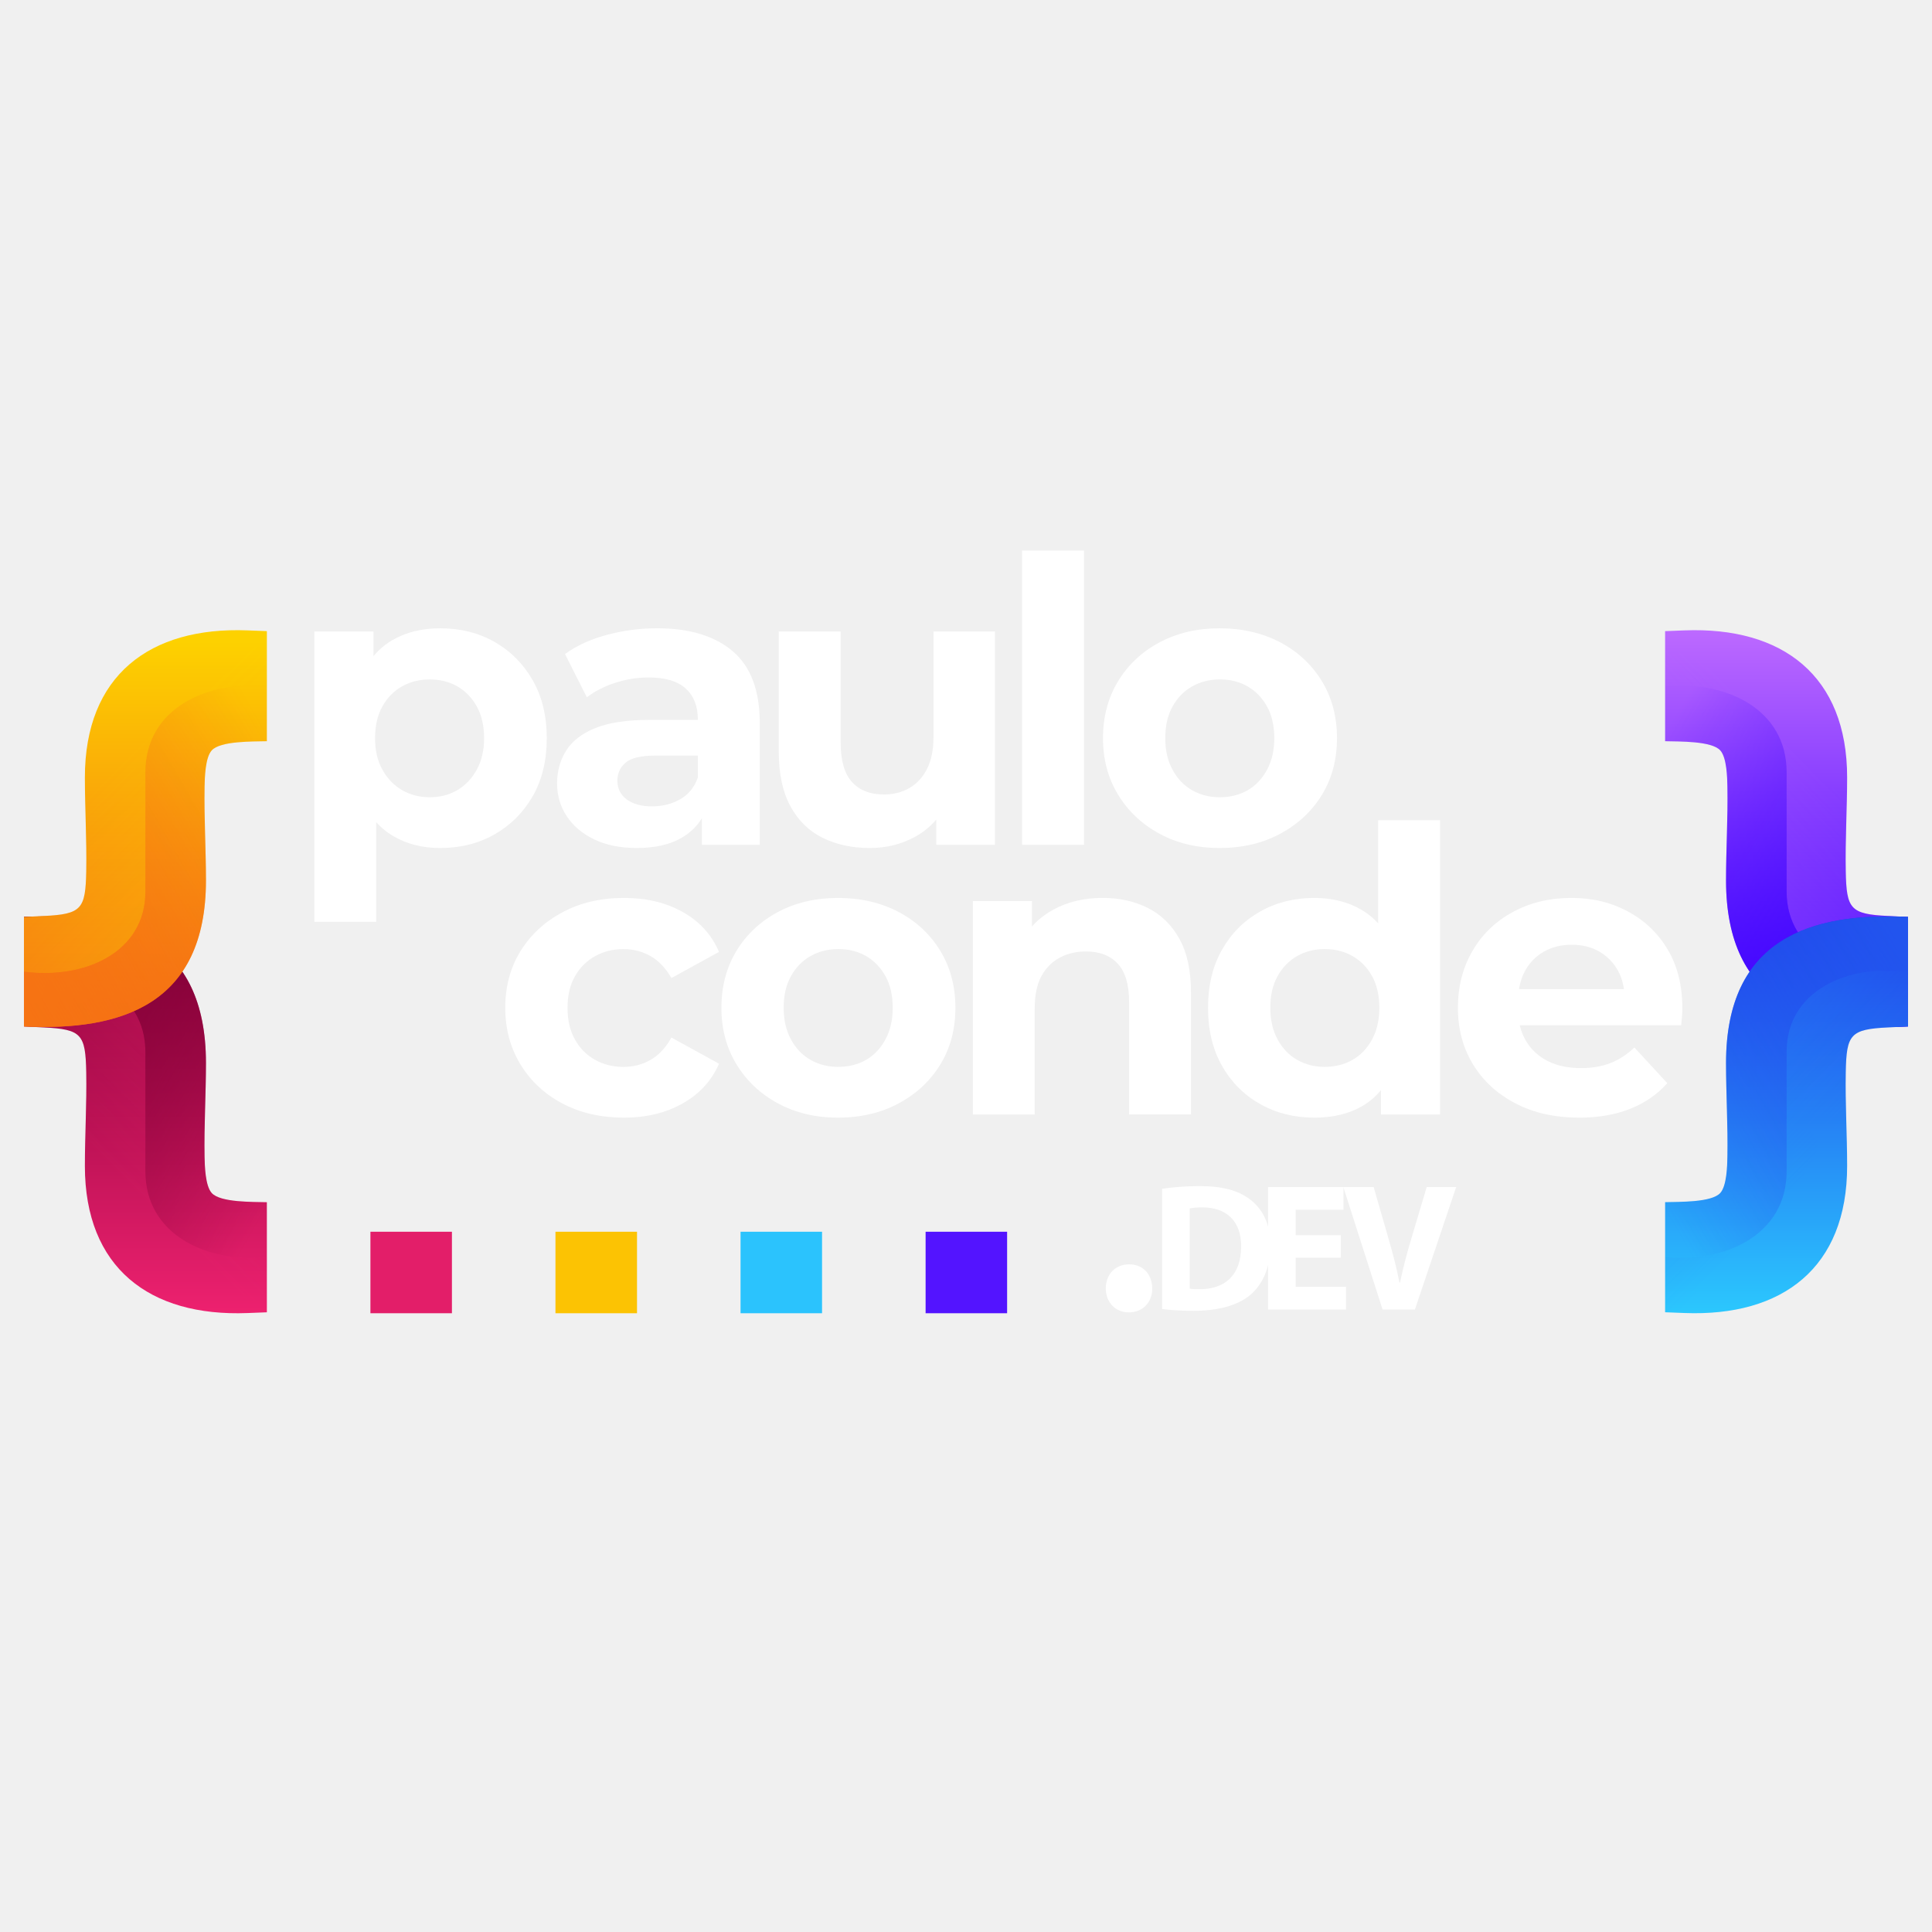
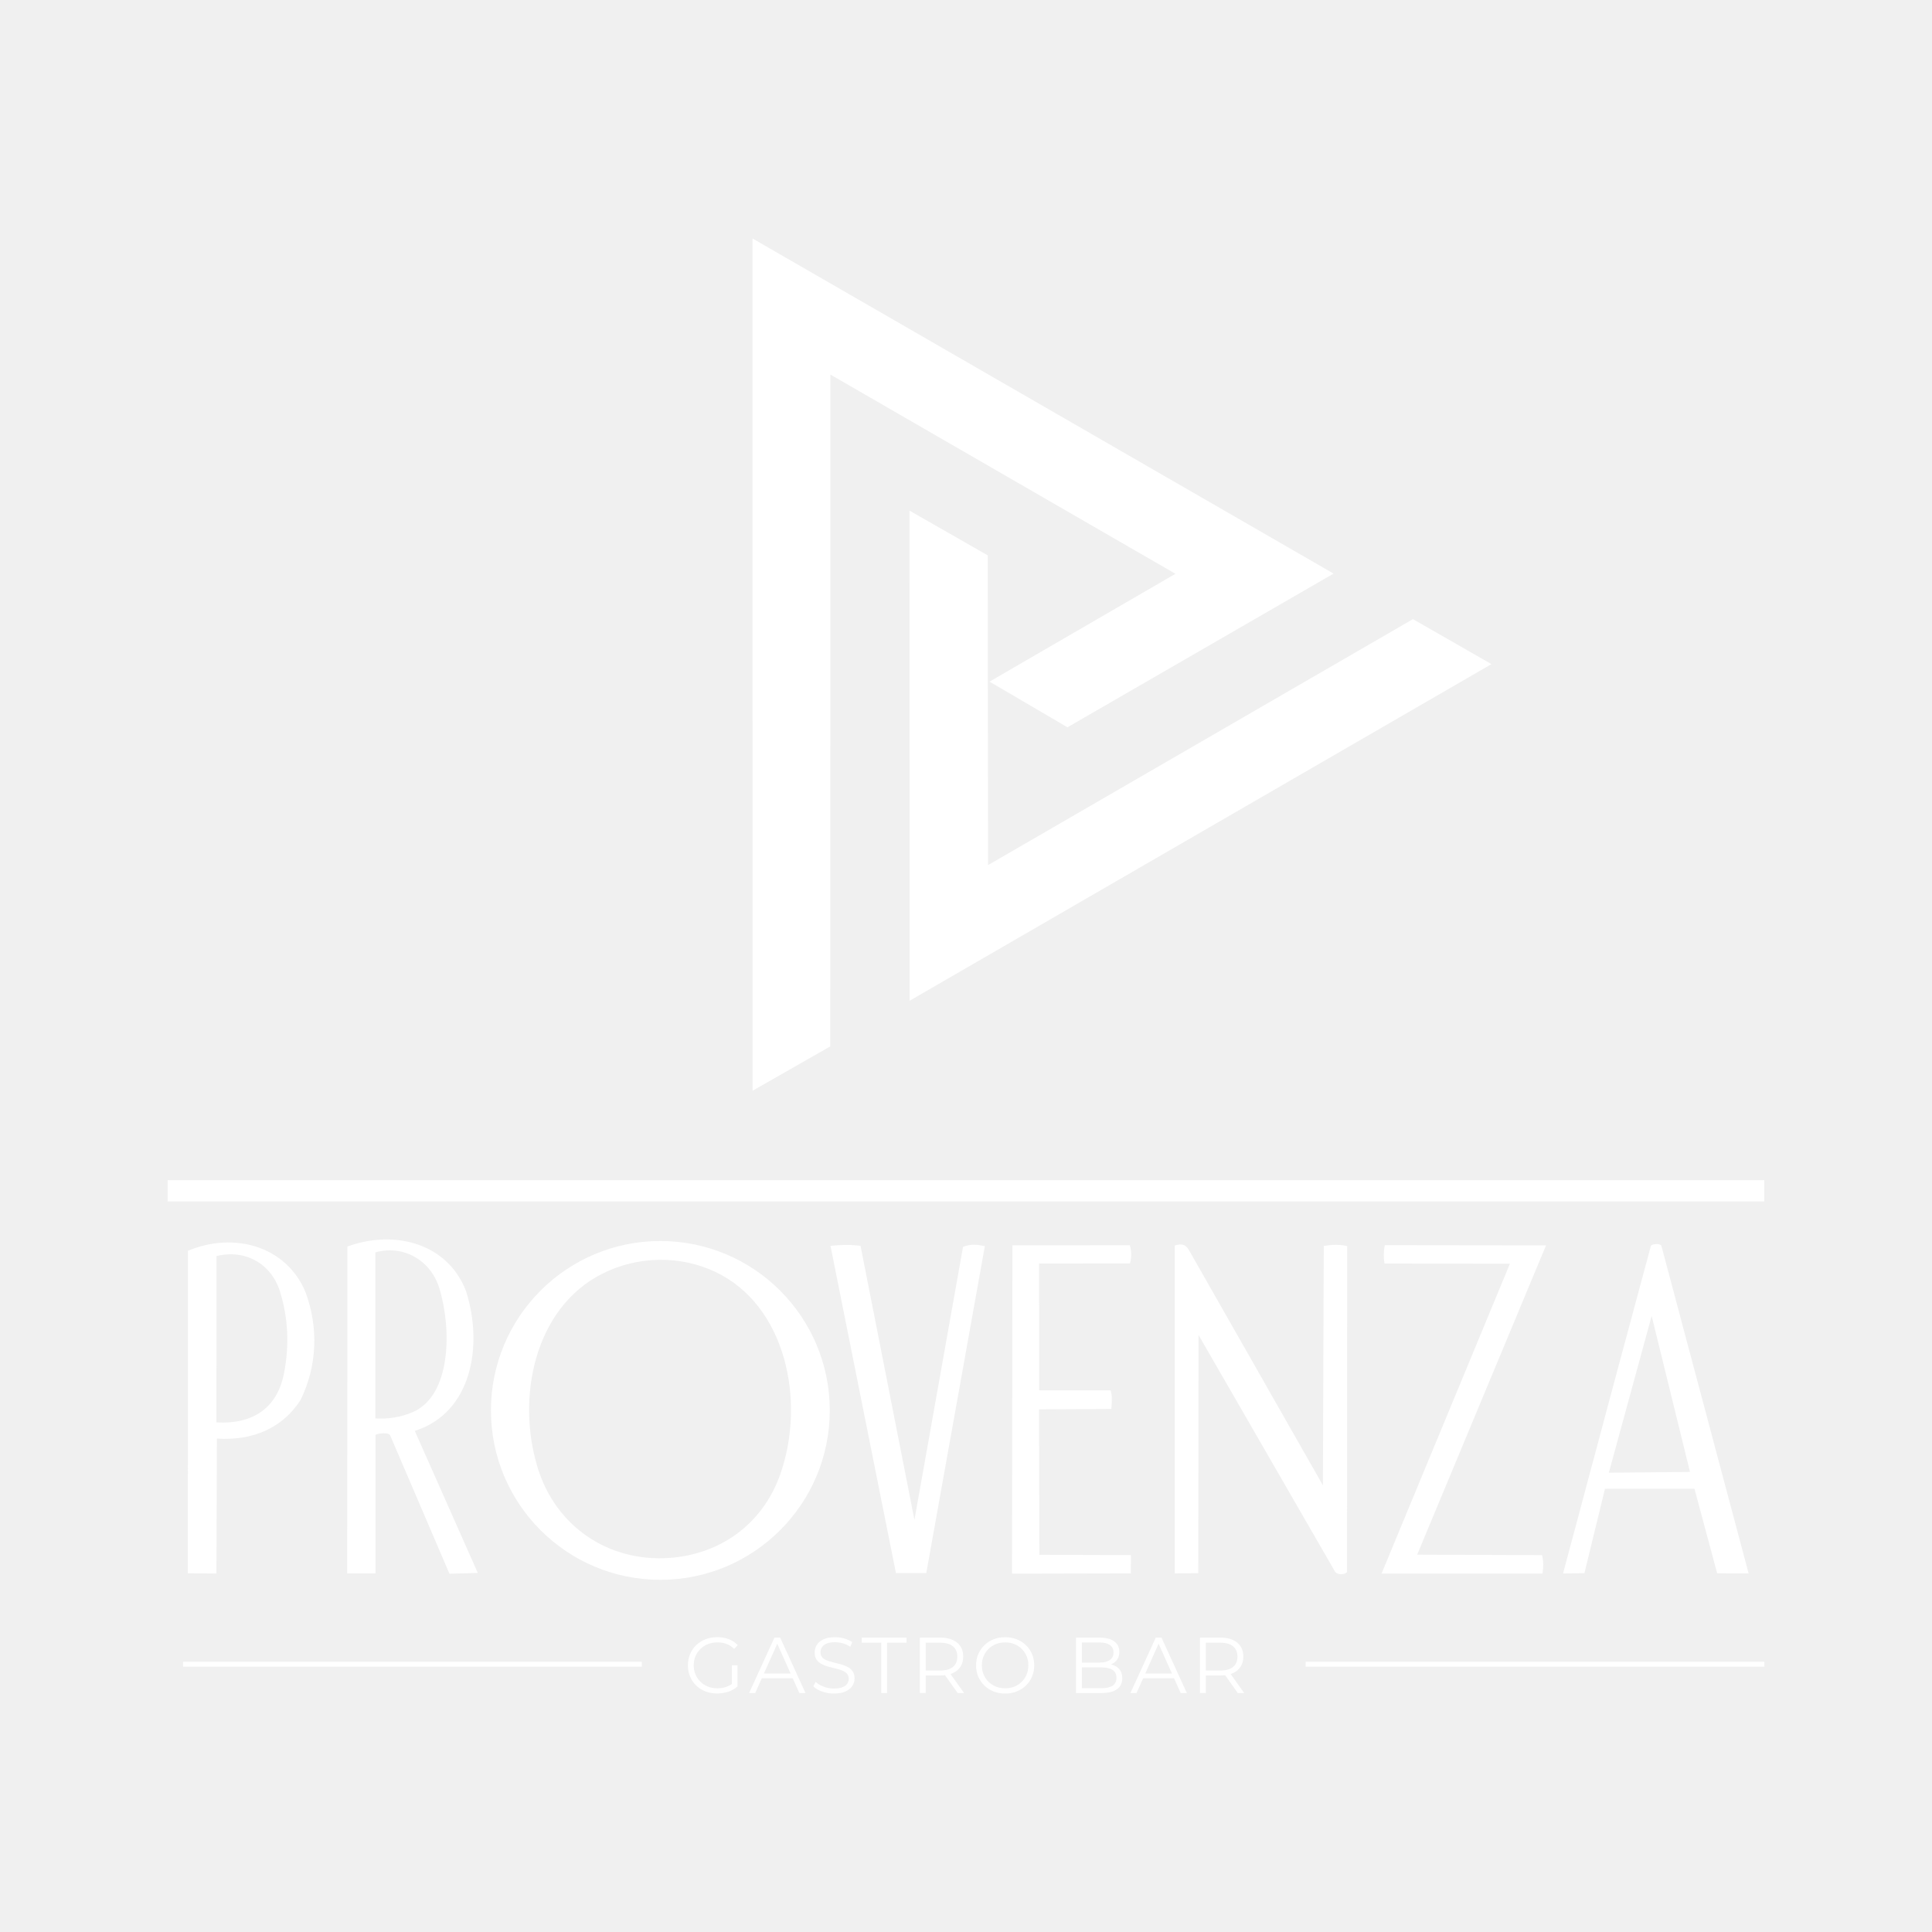
- <svg xmlns="http://www.w3.org/2000/svg" xmlns:xlink="http://www.w3.org/1999/xlink" id="Layer_1" data-name="Layer 1" viewBox="0 0 1080 1080">
+ <svg xmlns="http://www.w3.org/2000/svg" id="Layer_1" data-name="Layer 1" viewBox="0 0 1080 1080">
  <defs>
    <style>
      .cls-1 {
-         mask: url(#mask);
-       }
- 
-       .cls-2 {
-         fill: #f67313;
-       }
- 
-       .cls-2, .cls-3, .cls-4, .cls-5, .cls-6, .cls-7, .cls-8, .cls-9 {
-         fill-rule: evenodd;
-       }
- 
-       .cls-10 {
-         fill: #2bc3fd;
-       }
- 
-       .cls-11 {
-         fill: url(#linear-gradient-8);
-       }
- 
-       .cls-12 {
-         fill: url(#linear-gradient-7);
-       }
- 
-       .cls-13 {
-         fill: url(#linear-gradient-5);
-       }
- 
-       .cls-14 {
-         fill: url(#linear-gradient-6);
-       }
- 
-       .cls-15 {
-         fill: url(#linear-gradient-9);
-       }
- 
-       .cls-16 {
-         fill: url(#linear-gradient-4);
-       }
- 
-       .cls-17 {
-         fill: url(#linear-gradient-3);
-       }
- 
-       .cls-18 {
-         fill: url(#linear-gradient-2);
-       }
- 
-       .cls-19 {
-         fill: url(#linear-gradient);
-       }
- 
-       .cls-20 {
-         mask: url(#mask-2);
-       }
- 
-       .cls-21 {
-         mask: url(#mask-3);
-       }
- 
-       .cls-22 {
-         mask: url(#mask-4);
-       }
- 
-       .cls-23 {
-         mask: url(#mask-5);
-       }
- 
-       .cls-24 {
-         mask: url(#mask-7);
-       }
- 
-       .cls-25 {
-         mask: url(#mask-6);
-       }
- 
-       .cls-26 {
-         mask: url(#mask-1);
-       }
- 
-       .cls-3 {
-         fill: #830037;
-       }
- 
-       .cls-4 {
-         fill: #2684f5;
-       }
- 
-       .cls-27 {
-         clip-path: url(#clippath-1);
-       }
- 
-       .cls-28 {
-         clip-path: url(#clippath-3);
-       }
- 
-       .cls-29 {
-         clip-path: url(#clippath-2);
-       }
- 
-       .cls-30 {
-         fill: #fcc303;
-       }
- 
-       .cls-31 {
        fill: #fff;
      }
- 
-       .cls-32 {
-         clip-rule: evenodd;
-         fill: none;
-       }
- 
-       .cls-33 {
-         fill: url(#linear-gradient-10);
-       }
- 
-       .cls-34 {
-         fill: url(#linear-gradient-11);
-       }
- 
-       .cls-35 {
-         fill: url(#linear-gradient-12);
-       }
- 
-       .cls-5 {
-         fill: #eb206e;
-       }
- 
-       .cls-36 {
-         fill: #e31e69;
-       }
- 
-       .cls-6 {
-         fill: #25e;
-       }
- 
-       .cls-7 {
-         fill: #4004ff;
-       }
- 
-       .cls-8 {
-         fill: #b866ff;
-       }
- 
-       .cls-37 {
-         fill: #5314ff;
-       }
- 
-       .cls-38 {
-         clip-path: url(#clippath);
-       }
- 
-       .cls-9 {
-         fill: #fdd000;
-       }
    </style>
-     <clipPath id="clippath">
-       <path class="cls-32" d="M13.39,512.58v61.22l11.08.54c21.22,1.01,23.33,3.87,23.74,25.06.31,17.34-.76,34.99-.76,52.42,0,56.82,36.12,84.32,90.96,82.18l10.77-.42v-61.54c-7.82-.23-26.04.25-30.86-5.17-3.61-4.06-3.85-15.16-3.97-20.22-.31-17.33.78-34.99.78-52.42,0-69.46-47.42-84.28-101.74-81.65" />
-     </clipPath>
-     <linearGradient id="linear-gradient" x1="-1259.2" y1="586.36" x2="-1259.2" y2="366.56" gradientTransform="translate(-1177.91 1100.66) rotate(-180)" gradientUnits="userSpaceOnUse">
-       <stop offset="0" stop-color="#820036" />
-       <stop offset="1" stop-color="#ed216f" />
-     </linearGradient>
-     <linearGradient id="linear-gradient-2" x1="-1517.02" y1="1001.93" x2="-1337.27" y2="822.18" gradientTransform="translate(-1273.92 1478.39) rotate(-180)" gradientUnits="userSpaceOnUse">
-       <stop offset="0" stop-color="#fff" />
-       <stop offset="1" stop-color="#000" />
-     </linearGradient>
-     <mask id="mask" x="13.39" y="542.42" width="135.79" height="191.69" maskUnits="userSpaceOnUse">
-       <rect class="cls-18" x="13.39" y="542.42" width="135.79" height="191.69" />
-     </mask>
-     <linearGradient id="linear-gradient-3" x1="-1264.51" y1="920.9" x2="-1435.99" y2="821.96" gradientTransform="translate(-1273.92 1476.31) rotate(-180)" xlink:href="#linear-gradient-2" />
-     <mask id="mask-1" x="13.39" y="512.29" width="135.79" height="190.9" maskUnits="userSpaceOnUse">
-       <rect class="cls-17" x="13.39" y="512.29" width="135.79" height="190.9" />
-     </mask>
-     <clipPath id="clippath-1">
-       <path class="cls-32" d="M13.39,573.8v-61.22l11.08-.54c21.22-1.01,23.33-3.88,23.74-25.05.31-17.34-.76-35-.76-52.42,0-56.83,36.12-84.33,90.96-82.18l10.77.42v61.53c-7.82.23-26.04-.25-30.86,5.17-3.61,4.05-3.85,15.16-3.97,20.2-.31,17.34.78,35,.78,52.42,0,69.47-47.42,84.29-101.74,81.65" />
-     </clipPath>
-     <linearGradient id="linear-gradient-4" x1="-1259.2" y1="526.59" x2="-1259.2" y2="742.19" gradientTransform="translate(-1177.91 1100.66) rotate(-180)" gradientUnits="userSpaceOnUse">
-       <stop offset="0" stop-color="#f56b15" />
-       <stop offset="1" stop-color="#fdd100" />
-     </linearGradient>
-     <linearGradient id="linear-gradient-5" x1="-1517.05" y1="855.46" x2="-1337.3" y2="1035.06" gradientTransform="translate(-1273.92 1465.28) rotate(-180)" xlink:href="#linear-gradient-2" />
-     <mask id="mask-2" x="13.39" y="352.27" width="135.79" height="191.68" maskUnits="userSpaceOnUse">
-       <rect class="cls-13" x="13.39" y="352.27" width="135.79" height="191.68" />
-     </mask>
-     <linearGradient id="linear-gradient-6" x1="-1264.5" y1="936.44" x2="-1435.99" y2="1035.39" gradientTransform="translate(-1273.92 1467.41) rotate(-180)" xlink:href="#linear-gradient-2" />
-     <mask id="mask-3" x="13.39" y="383.18" width="135.79" height="190.91" maskUnits="userSpaceOnUse">
-       <rect class="cls-14" x="13.39" y="383.18" width="135.79" height="190.91" />
-     </mask>
-     <clipPath id="clippath-2">
-       <path class="cls-32" d="M1066.61,573.8v-61.22l-11.09-.54c-21.23-1.02-23.34-3.88-23.73-25.06-.33-17.34.77-35,.77-52.41,0-56.83-36.12-84.33-90.97-82.18l-10.78.42v61.53c7.81.23,26.05-.25,30.87,5.17,3.61,4.05,3.86,15.16,3.95,20.2.33,17.34-.77,35-.77,52.42,0,69.47,47.43,84.29,101.74,81.65" />
-     </clipPath>
-     <linearGradient id="linear-gradient-7" x1="-2176.62" y1="526.45" x2="-2176.62" y2="747.71" gradientTransform="translate(-1177.91 1100.66) rotate(-180)" gradientUnits="userSpaceOnUse">
-       <stop offset="0" stop-color="#3a00ff" />
-       <stop offset="1" stop-color="#bc69ff" />
-     </linearGradient>
-     <linearGradient id="linear-gradient-8" x1="-2038.68" y1="855.45" x2="-2218.44" y2="1035.07" gradientTransform="translate(-1201.82 1465.28) rotate(-180)" xlink:href="#linear-gradient-2" />
-     <mask id="mask-4" x="930.81" y="352.26" width="135.79" height="191.69" maskUnits="userSpaceOnUse">
-       <rect class="cls-11" x="930.81" y="352.26" width="135.79" height="191.68" />
-     </mask>
-     <linearGradient id="linear-gradient-9" x1="-2291.23" y1="936.45" x2="-2119.74" y2="1035.4" gradientTransform="translate(-1201.82 1467.41) rotate(-180)" xlink:href="#linear-gradient-2" />
-     <mask id="mask-5" x="930.81" y="383.17" width="135.79" height="190.91" maskUnits="userSpaceOnUse">
-       <rect class="cls-15" x="930.81" y="383.18" width="135.79" height="190.91" />
-     </mask>
-     <clipPath id="clippath-3">
-       <path class="cls-32" d="M1066.61,512.58v61.22l-11.09.53c-21.23,1.01-23.34,3.88-23.73,25.06-.33,17.34.77,35,.77,52.42,0,56.82-36.12,84.32-90.97,82.17l-10.78-.42v-61.55c7.81-.23,26.05.26,30.87-5.16,3.61-4.06,3.86-15.17,3.95-20.22.33-17.34-.77-34.99-.77-52.42,0-69.46,47.43-84.3,101.74-81.65" />
-     </clipPath>
-     <linearGradient id="linear-gradient-10" x1="-2176.62" y1="613.64" x2="-2176.62" y2="350.17" gradientTransform="translate(-1177.91 1100.66) rotate(-180)" gradientUnits="userSpaceOnUse">
-       <stop offset="0" stop-color="#1e27e8" />
-       <stop offset="1" stop-color="#2cd2ff" />
-     </linearGradient>
-     <linearGradient id="linear-gradient-11" x1="-2291.23" y1="920.91" x2="-2119.74" y2="821.96" gradientTransform="translate(-1201.82 1476.31) rotate(-180)" xlink:href="#linear-gradient-2" />
-     <mask id="mask-6" x="930.81" y="512.28" width="135.79" height="190.91" maskUnits="userSpaceOnUse">
-       <rect class="cls-34" x="930.81" y="512.28" width="135.79" height="190.91" />
-     </mask>
-     <linearGradient id="linear-gradient-12" x1="-2038.73" y1="1001.93" x2="-2218.48" y2="822.18" gradientTransform="translate(-1201.82 1478.39) rotate(-180)" xlink:href="#linear-gradient-2" />
-     <mask id="mask-7" x="930.81" y="542.42" width="135.79" height="191.69" maskUnits="userSpaceOnUse">
-       <rect class="cls-35" x="930.81" y="542.42" width="135.79" height="191.69" />
-     </mask>
  </defs>
-   <g>
-     <path class="cls-31" d="M175.73,515.28v-162.29h33.03v24.39l-.67,35.47,2.22,35.25v67.18h-34.59ZM246.01,474.04c-9.9,0-18.62-2.22-26.16-6.65-7.54-4.43-13.41-11.2-17.62-20.29s-6.32-20.58-6.32-34.47,2-25.57,5.99-34.59c3.99-9.01,9.79-15.74,17.4-20.17,7.61-4.43,16.52-6.65,26.72-6.65,11.38,0,21.54,2.55,30.48,7.65,8.94,5.1,16.04,12.23,21.28,21.39,5.24,9.17,7.87,19.95,7.87,32.37s-2.63,23.39-7.87,32.48c-5.25,9.09-12.34,16.18-21.28,21.28-8.94,5.1-19.1,7.65-30.48,7.65ZM240.25,445.66c5.76,0,10.9-1.33,15.41-3.99,4.51-2.66,8.13-6.46,10.86-11.42,2.73-4.95,4.1-10.83,4.1-17.62s-1.37-12.86-4.1-17.74c-2.74-4.88-6.36-8.61-10.86-11.2-4.51-2.58-9.64-3.88-15.41-3.88s-10.94,1.3-15.52,3.88c-4.58,2.59-8.24,6.32-10.97,11.2-2.74,4.88-4.1,10.79-4.1,17.74s1.36,12.67,4.1,17.62c2.73,4.95,6.39,8.76,10.97,11.42,4.58,2.66,9.75,3.99,15.52,3.99Z" />
-     <path class="cls-31" d="M355.97,474.04c-9.17,0-17.07-1.59-23.72-4.77-6.65-3.18-11.79-7.5-15.41-12.97-3.62-5.47-5.43-11.6-5.43-18.4s1.74-13.12,5.21-18.51c3.47-5.39,8.98-9.57,16.52-12.53,7.54-2.96,17.44-4.43,29.71-4.43h31.48v19.95h-27.93c-8.13,0-13.71,1.33-16.74,3.99-3.03,2.66-4.54,5.99-4.54,9.98,0,4.43,1.74,7.95,5.21,10.53,3.47,2.59,8.16,3.88,14.08,3.88s11.2-1.33,15.85-3.99c4.66-2.66,7.94-6.72,9.87-12.19l5.32,16.18c-2.52,7.39-7.09,13.12-13.75,17.18-6.65,4.07-15.22,6.1-25.72,6.1ZM392.33,472.27v-23.28l-2.22-5.1v-41.68c0-7.39-2.26-13.15-6.76-17.29-4.51-4.14-11.42-6.21-20.73-6.21-6.36,0-12.6,1-18.73,2.99-6.13,2-11.42,4.69-15.85,8.09l-12.19-24.17c6.5-4.73,14.33-8.31,23.5-10.75,9.16-2.44,18.47-3.66,27.93-3.66,18.18,0,32.29,4.29,42.35,12.86,10.05,8.57,15.08,21.95,15.08,40.13v68.06h-32.37Z" />
-     <path class="cls-31" d="M486.33,474.04c-10.05,0-18.92-1.92-26.6-5.76-7.69-3.84-13.67-9.75-17.96-17.74-4.29-7.98-6.43-18.03-6.43-30.15v-67.4h34.59v62.08c0,10.05,2.11,17.4,6.32,22.06,4.21,4.66,10.16,6.98,17.85,6.98,5.32,0,10.05-1.18,14.19-3.55,4.14-2.36,7.43-5.91,9.87-10.64,2.44-4.73,3.66-10.64,3.66-17.74v-59.19h34.36v119.28h-32.81v-33.03l5.99,9.75c-4.14,8.28-10.05,14.52-17.74,18.73-7.69,4.21-16.11,6.32-25.27,6.32Z" />
-     <path class="cls-31" d="M571.35,472.27v-164.5h34.59v164.5h-34.59Z" />
-     <path class="cls-31" d="M681.76,474.04c-12.56,0-23.76-2.66-33.59-7.98-9.83-5.32-17.55-12.6-23.17-21.84-5.62-9.24-8.42-19.77-8.42-31.59s2.81-22.58,8.42-31.81c5.62-9.23,13.34-16.48,23.17-21.73,9.83-5.24,21.02-7.87,33.59-7.87s24.02,2.63,33.92,7.87c9.9,5.25,17.66,12.49,23.28,21.73,5.62,9.24,8.42,19.84,8.42,31.81s-2.81,22.54-8.42,31.7c-5.62,9.17-13.38,16.41-23.28,21.73-9.9,5.32-21.21,7.98-33.92,7.98ZM681.76,445.66c5.91,0,11.12-1.29,15.63-3.88,4.51-2.58,8.13-6.39,10.86-11.42,2.73-5.02,4.1-10.94,4.1-17.74s-1.37-12.86-4.1-17.74c-2.74-4.88-6.36-8.61-10.86-11.2-4.51-2.58-9.64-3.88-15.41-3.88s-10.94,1.3-15.52,3.88c-4.58,2.59-8.24,6.32-10.97,11.2-2.74,4.88-4.1,10.79-4.1,17.74s1.36,12.71,4.1,17.74c2.73,5.03,6.39,8.83,10.97,11.42,4.58,2.59,9.68,3.88,15.3,3.88Z" />
-   </g>
-   <g>
-     <path class="cls-31" d="M348.73,624.77c-12.86,0-24.28-2.62-34.25-7.87-9.98-5.24-17.81-12.53-23.5-21.84-5.69-9.31-8.54-19.88-8.54-31.7s2.84-22.54,8.54-31.7c5.69-9.16,13.52-16.41,23.5-21.73s21.39-7.98,34.25-7.98,23.54,2.63,32.92,7.87c9.38,5.25,16.15,12.68,20.29,22.28l-26.6,14.63c-3.25-5.62-7.17-9.72-11.75-12.3-4.58-2.58-9.61-3.88-15.08-3.88-5.76,0-11.01,1.3-15.74,3.88-4.73,2.59-8.5,6.32-11.31,11.2-2.81,4.88-4.21,10.79-4.21,17.74s1.4,12.9,4.21,17.85c2.81,4.95,6.58,8.72,11.31,11.31,4.73,2.59,9.98,3.88,15.74,3.88,5.47,0,10.49-1.29,15.08-3.88,4.58-2.58,8.5-6.76,11.75-12.53l26.6,14.63c-4.14,9.46-10.9,16.85-20.29,22.17-9.39,5.32-20.36,7.98-32.92,7.98Z" />
-     <path class="cls-31" d="M468.45,624.77c-12.56,0-23.76-2.66-33.59-7.98-9.83-5.32-17.55-12.6-23.17-21.84-5.62-9.24-8.42-19.77-8.42-31.59s2.81-22.58,8.42-31.81c5.62-9.23,13.34-16.48,23.17-21.73,9.83-5.24,21.02-7.87,33.59-7.87s24.02,2.63,33.92,7.87c9.9,5.25,17.66,12.49,23.28,21.73,5.62,9.24,8.42,19.84,8.42,31.81s-2.81,22.54-8.42,31.7c-5.62,9.17-13.38,16.41-23.28,21.73-9.9,5.32-21.21,7.98-33.92,7.98ZM468.45,596.39c5.91,0,11.12-1.29,15.63-3.88,4.51-2.58,8.13-6.39,10.86-11.42,2.73-5.02,4.1-10.94,4.1-17.74s-1.37-12.86-4.1-17.74c-2.74-4.88-6.36-8.61-10.86-11.2-4.51-2.58-9.64-3.88-15.41-3.88s-10.94,1.3-15.52,3.88c-4.58,2.59-8.24,6.32-10.97,11.2-2.74,4.88-4.1,10.79-4.1,17.74s1.36,12.71,4.1,17.74c2.73,5.03,6.39,8.83,10.97,11.42,4.58,2.59,9.68,3.88,15.3,3.88Z" />
-     <path class="cls-31" d="M543.83,623v-119.28h33.03v33.03l-6.21-9.98c4.29-7.98,10.42-14.11,18.4-18.4,7.98-4.29,17.07-6.43,27.27-6.43,9.46,0,17.92,1.88,25.38,5.65,7.46,3.77,13.34,9.53,17.63,17.29,4.29,7.76,6.43,17.7,6.43,29.82v68.28h-34.59v-62.96c0-9.61-2.11-16.7-6.32-21.28-4.21-4.58-10.16-6.87-17.85-6.87-5.47,0-10.39,1.19-14.74,3.55-4.36,2.37-7.76,5.84-10.2,10.42-2.44,4.58-3.66,10.64-3.66,18.18v58.97h-34.59Z" />
-     <path class="cls-31" d="M734.71,624.77c-11.23,0-21.36-2.55-30.37-7.65-9.02-5.1-16.11-12.23-21.28-21.39-5.18-9.16-7.76-19.95-7.76-32.37s2.58-23.2,7.76-32.37c5.17-9.16,12.27-16.29,21.28-21.39,9.01-5.1,19.14-7.65,30.37-7.65,10.05,0,18.84,2.22,26.38,6.65,7.54,4.43,13.38,11.16,17.51,20.17,4.14,9.02,6.21,20.55,6.21,34.59s-2,25.42-5.99,34.59c-3.99,9.17-9.72,15.93-17.18,20.29-7.46,4.36-16.44,6.54-26.94,6.54ZM740.48,596.39c5.76,0,10.94-1.29,15.52-3.88,4.58-2.58,8.24-6.39,10.97-11.42,2.73-5.02,4.1-10.94,4.1-17.74s-1.37-12.86-4.1-17.74c-2.74-4.88-6.39-8.61-10.97-11.2-4.58-2.58-9.75-3.88-15.52-3.88s-10.72,1.3-15.3,3.88c-4.58,2.59-8.24,6.32-10.97,11.2-2.74,4.88-4.1,10.79-4.1,17.74s1.36,12.71,4.1,17.74c2.73,5.03,6.39,8.83,10.97,11.42,4.58,2.59,9.68,3.88,15.3,3.88ZM771.96,623v-24.39l.67-35.47-2.22-35.25v-69.39h34.59v164.5h-33.03Z" />
-     <path class="cls-31" d="M882.81,624.77c-13.6,0-25.5-2.66-35.69-7.98s-18.11-12.6-23.72-21.84c-5.62-9.24-8.42-19.77-8.42-31.59s2.7-22.39,8.09-31.7c5.39-9.31,12.93-16.59,22.61-21.84,9.68-5.24,20.58-7.87,32.7-7.87s22.21,2.52,31.59,7.54c9.38,5.03,16.81,12.12,22.28,21.28,5.47,9.17,8.2,20.17,8.2,33.03,0,1.33-.08,2.85-.22,4.54-.15,1.7-.3,3.29-.44,4.77h-96.88v-20.17h78.7l-13.52,5.99c.15-6.21-1.04-11.6-3.55-16.18-2.52-4.58-5.99-8.17-10.42-10.75-4.43-2.58-9.61-3.88-15.52-3.88s-11.12,1.3-15.63,3.88c-4.51,2.59-8.02,6.21-10.53,10.86-2.51,4.66-3.77,10.16-3.77,16.52v5.32c0,6.65,1.48,12.42,4.43,17.29,2.96,4.88,7.02,8.61,12.19,11.2,5.17,2.59,11.38,3.88,18.62,3.88,6.21,0,11.71-.96,16.52-2.88,4.8-1.92,9.2-4.8,13.19-8.65l18.4,19.95c-5.47,6.21-12.34,10.97-20.62,14.3-8.28,3.33-17.81,4.99-28.6,4.99Z" />
-   </g>
-   <g class="cls-38">
-     <rect class="cls-19" x="13.39" y="509.94" width="135.79" height="226.19" />
-   </g>
-   <g class="cls-1">
-     <path class="cls-5" d="M13.39,543.19c33.49-4.46,67.88,10.51,67.88,44.77v66.73c0,35.56,34.3,51.29,67.91,48.1v30.77l-10.77.42c-54.85,2.15-90.96-25.35-90.96-82.18,0-17.43,1.08-35.07.76-52.42-.41-21.19-2.52-24.05-23.74-25.06l-11.08-.54v-30.61Z" />
-   </g>
-   <g class="cls-26">
-     <path class="cls-3" d="M13.39,512.58v30.61c33.49-4.46,67.88,10.51,67.88,44.77v66.73c0,35.56,34.3,51.29,67.91,48.1v-30.77c-7.82-.23-26.04.25-30.86-5.17-3.61-4.06-3.85-15.16-3.97-20.22-.31-17.33.78-34.99.78-52.42,0-69.46-47.42-84.28-101.74-81.65" />
-   </g>
-   <g class="cls-27">
-     <rect class="cls-16" x="13.39" y="350.23" width="135.79" height="226.2" />
-   </g>
-   <g class="cls-20">
-     <path class="cls-9" d="M13.39,543.18c33.49,4.46,67.88-10.51,67.88-44.77v-66.73c0-35.55,34.3-51.28,67.91-48.09v-30.77l-10.77-.42c-54.85-2.15-90.96,25.35-90.96,82.18,0,17.43,1.08,35.08.76,52.42-.41,21.17-2.52,24.04-23.74,25.05l-11.08.54v30.6Z" />
-   </g>
-   <g class="cls-21">
-     <path class="cls-2" d="M13.39,573.8v-30.62c33.49,4.46,67.88-10.51,67.88-44.77v-66.73c0-35.55,34.3-51.28,67.91-48.09v30.76c-7.82.23-26.04-.25-30.86,5.17-3.61,4.05-3.85,15.16-3.97,20.2-.31,17.34.78,35,.78,52.42,0,69.47-47.42,84.29-101.74,81.65" />
-   </g>
-   <g class="cls-29">
-     <rect class="cls-12" x="930.81" y="350.23" width="135.79" height="226.2" />
-   </g>
-   <g class="cls-22">
-     <path class="cls-8" d="M1066.61,543.18c-33.49,4.46-67.87-10.51-67.87-44.77v-66.73c0-35.55-34.31-51.29-67.92-48.1v-30.76l10.78-.42c54.85-2.15,90.97,25.35,90.97,82.18,0,17.41-1.1,35.07-.77,52.41.4,21.18,2.5,24.04,23.73,25.06l11.09.54v30.6Z" />
-   </g>
-   <g class="cls-23">
-     <path class="cls-7" d="M1066.61,573.8v-30.62c-33.49,4.46-67.87-10.51-67.87-44.77v-66.73c0-35.55-34.31-51.29-67.92-48.1v30.77c7.81.23,26.05-.25,30.87,5.17,3.61,4.05,3.86,15.16,3.95,20.2.33,17.34-.77,35-.77,52.42,0,69.47,47.43,84.29,101.74,81.65" />
-   </g>
-   <g class="cls-28">
-     <rect class="cls-33" x="930.81" y="509.93" width="135.79" height="226.21" />
-   </g>
-   <g class="cls-25">
-     <path class="cls-6" d="M1066.61,512.58v30.6c-33.49-4.45-67.87,10.52-67.87,44.78v66.73c0,35.56-34.31,51.28-67.92,48.1v-30.77c7.81-.23,26.05.26,30.87-5.16,3.61-4.06,3.86-15.17,3.95-20.22.33-17.34-.77-34.99-.77-52.42,0-69.46,47.43-84.3,101.74-81.65" />
-   </g>
-   <g class="cls-24">
-     <path class="cls-4" d="M1066.61,543.18c-33.49-4.45-67.87,10.52-67.87,44.78v66.73c0,35.56-34.31,51.28-67.92,48.1v30.77l10.78.42c54.85,2.15,90.97-25.35,90.97-82.17,0-17.43-1.1-35.08-.77-52.42.4-21.18,2.5-24.05,23.73-25.06l11.09-.53v-30.62Z" />
-   </g>
-   <g>
-     <rect class="cls-37" x="517.42" y="688.55" width="45.56" height="45.56" />
-     <rect class="cls-10" x="413.97" y="688.55" width="45.56" height="45.56" />
-     <rect class="cls-30" x="310.51" y="688.55" width="45.58" height="45.56" />
-     <rect class="cls-36" x="207.07" y="688.55" width="45.56" height="45.56" />
-   </g>
-   <g>
-     <path class="cls-31" d="M618.15,720.27c0-7.98,5.37-13.5,13.06-13.5s12.77,5.37,12.92,13.5c0,7.69-5.23,13.35-13.21,13.35-7.4,0-12.77-5.66-12.77-13.35Z" />
-     <path class="cls-31" d="M649.61,664.56c5.69-.91,13.11-1.52,20.83-1.52,13.11,0,21.64,2.44,28.15,7.32,7.11,5.28,11.58,13.72,11.58,25.81,0,13.11-4.78,22.15-11.28,27.74-7.21,6-18.29,8.84-31.7,8.84-8.03,0-13.82-.51-17.58-1.02v-67.16ZM665.05,720.34c1.32.31,3.56.31,5.39.31,14.12.1,23.37-7.62,23.37-23.98,0-14.23-8.33-21.74-21.74-21.74-3.35,0-5.69.31-7.01.61v44.81Z" />
-     <path class="cls-31" d="M749.49,703.07h-25.2v16.26h28.15v12.7h-43.59v-68.48h42.17v12.7h-26.72v14.23h25.2v12.6Z" />
-     <path class="cls-31" d="M772.86,732.02l-21.95-68.48h16.97l8.33,28.96c2.34,8.23,4.47,15.95,6.1,24.49h.3c1.73-8.23,3.86-16.36,6.2-24.18l8.74-29.26h16.46l-23.06,68.48h-18.09Z" />
-   </g>
+   <path class="cls-1" d="M657.1,320.76l-192.9-111.38-.08,375.56-43.43,24.79-.05-476.43,324.84,187.34-148.76,85.92-43.56-25.52,103.93-60.28ZM552.34,483.59l-.2-173.15-43.73-25,.08,273.98,325.24-188.17-43.88-25.15-237.52,137.49Z" />
+   <path class="cls-1" d="M93.72,659.71h892.55v11.91H93.72v-11.91ZM753.07,696.56c-4.49-.97-8.66-.86-13.08-.05l-.48,133.79-73.77-129.54c-2.07-3.63-3.17-6.25-9.04-4.54v183.3s13.14-.1,13.14-.1l.15-133.15,76.24,132.17c1.16,2.01,5.45,2.07,6.78.29l.05-182.17ZM511.17,849.59l-30.12-153.16c-5.68-.72-10.62-.65-16.81,0l36.6,182.96,16.96-.05,32.73-182.74c-3.86-.8-7.75-1.42-12.19.39l-27.16,152.61ZM862.02,869.33l-69.81-.26,72.03-172.9-90.14-.11c-.69,3.82-.76,6.55-.16,10.29l70.12.06-71.77,173.24h89.98c.53-3.74.63-6.75-.26-10.32ZM620.86,777.23l-39.95-.02-.04-70.86,50.81-.09c.9-3.59.92-6.45-.08-10.16l-65.64.03-.24,183.56,66.43-.15.05-10.23-51.19-.16-.17-81.32,40.4-.21c.35-4.61.53-7.4-.39-10.38ZM102.33,931.69h256.43v-2.74H102.33v2.74ZM729.85,931.69h256.43v-2.74h-256.43v2.74ZM369.14,693.73c-52.3,0-94.7,42.4-94.7,94.7s42.4,94.7,94.7,94.7,94.7-42.4,94.7-94.7-42.4-94.7-94.7-94.7ZM436.11,824.31c-9.85,27.81-33.69,44.68-62.11,46.6-33.96,2.29-63.26-17.59-73.38-50.26-12.23-39.5-1.74-89.58,36.09-108.65,19.58-9.87,43.11-10.45,63.06-1.06,39.48,18.58,50.89,72.26,36.34,113.37ZM267.1,879.28l-35.24-79.41c31.75-9.98,38.46-47.47,28.62-78.23-10.28-26.57-39.75-34.47-66.27-24.83l-.13,182.74,15.82-.04.02-77.43c2.08-.98,7.23-1.36,8.11.13l33.22,77.52,15.85-.44ZM245.63,720.28c7.14,23.52,6.24,59.87-14.73,69.03-6.88,3.01-14.02,4.03-21.07,3.59l.02-92.82c15.61-4.36,30.96,4.3,35.79,20.2ZM959.89,879.5l17.59.03-48.76-183.13c-.37-1.39-5.53-1.17-5.88.13l-19.44,72.19-29.65,110.87,11.96-.19,11.48-47.15,50.02-.06,12.7,47.32ZM944.72,822.82l-45.37.44,23.94-87.66,21.42,87.22ZM168.03,782.56c9.27-18.83,10.07-40.45,2.8-60.11-10.67-25.99-40.14-34.03-65.79-23.24l-.03,180.27,15.97.13.27-75.42c20.32,1.28,36.84-6.07,46.78-21.62ZM158.72,767.89c-3.86,19.31-17.44,28.39-37.73,27.25l.04-92.99c16.13-3.98,30.59,4.34,35.42,19.62,4.69,14.83,5.36,30.66,2.27,46.12ZM407.08,945.69c1.97-.66,3.7-1.64,5.17-2.94l-1.86-2.48c-1.33,1.27-2.78,2.17-4.36,2.7-1.58.53-3.25.8-5.02.8-1.89,0-3.63-.32-5.24-.95-1.61-.63-3.01-1.53-4.2-2.7-1.19-1.16-2.12-2.53-2.79-4.09-.66-1.56-.99-3.26-.99-5.09s.33-3.56.99-5.11c.66-1.55,1.59-2.9,2.79-4.07,1.19-1.16,2.59-2.06,4.2-2.7,1.61-.63,3.37-.95,5.28-.95,1.8,0,3.48.28,5.04.84,1.56.56,2.99,1.49,4.29,2.79l2.03-2.08c-1.39-1.5-3.06-2.62-5.02-3.36-1.96-.74-4.12-1.11-6.48-1.11s-4.53.39-6.52,1.17-3.72,1.88-5.2,3.29c-1.47,1.41-2.62,3.08-3.43,5-.81,1.92-1.22,4.01-1.22,6.28s.4,4.36,1.22,6.28c.81,1.92,1.95,3.58,3.41,5,1.46,1.42,3.18,2.51,5.17,3.29,1.99.78,4.16,1.17,6.52,1.17,2.15,0,4.22-.33,6.19-.99ZM412.26,930.94h-3.14v11.41l3.14.4v-11.81ZM422.16,946.42l13-29.06h-1.33l13,29.06h3.45l-14.15-30.96h-3.23l-14.15,30.96h3.41ZM444.28,938.15l-.97-2.65h-18l-.97,2.65h19.95ZM472.69,945.52c1.69-.78,2.96-1.81,3.78-3.1.83-1.28,1.24-2.68,1.24-4.18,0-1.62-.35-2.93-1.04-3.94-.69-1-1.61-1.81-2.74-2.41-1.14-.6-2.37-1.1-3.72-1.48-1.34-.38-2.69-.74-4.05-1.06-1.36-.32-2.6-.69-3.74-1.1-1.14-.41-2.05-.99-2.74-1.73-.69-.74-1.04-1.71-1.04-2.92,0-1.06.29-2.01.86-2.85.58-.84,1.47-1.51,2.68-2.01,1.21-.5,2.74-.75,4.6-.75,1.39,0,2.82.21,4.31.62,1.49.41,2.9,1.06,4.22,1.95l1.11-2.61c-1.24-.85-2.71-1.53-4.42-2.01-1.71-.49-3.44-.73-5.18-.73-2.62,0-4.78.39-6.46,1.17s-2.93,1.81-3.74,3.1c-.81,1.28-1.22,2.69-1.22,4.22,0,1.65.35,2.98,1.04,4,.69,1.02,1.61,1.84,2.74,2.45,1.14.62,2.38,1.11,3.74,1.48,1.36.37,2.71.71,4.07,1.04,1.36.32,2.59.7,3.71,1.13,1.12.43,2.03,1.01,2.72,1.75.69.74,1.04,1.71,1.04,2.92,0,1-.29,1.92-.86,2.74-.57.83-1.47,1.48-2.7,1.97s-2.81.73-4.75.73-3.97-.36-5.82-1.08c-1.84-.72-3.31-1.61-4.4-2.68l-1.28,2.52c1.15,1.18,2.78,2.14,4.89,2.9s4.31,1.13,6.61,1.13c2.65,0,4.83-.39,6.52-1.17ZM495.89,946.42v-28.13h10.88v-2.83h-25.03v2.83h10.88v28.13h3.27ZM517.47,946.42v-11.32l-1.46,1.5h9.77c2.62,0,4.88-.42,6.77-1.26,1.89-.84,3.34-2.05,4.36-3.63,1.02-1.58,1.53-3.46,1.53-5.64,0-3.33-1.13-5.93-3.38-7.81-2.26-1.87-5.34-2.81-9.27-2.81h-11.59v30.96h3.27ZM517.47,916.75l-1.46,1.55h9.68c3.1,0,5.45.68,7.05,2.03,1.61,1.36,2.41,3.27,2.41,5.75s-.8,4.35-2.41,5.71c-1.61,1.36-3.96,2.03-7.05,2.03h-9.68l1.46,1.55v-18.62ZM538.92,946.42l-8-11.23h-3.54l7.96,11.23h3.58ZM568.37,945.52c1.98-.78,3.69-1.88,5.15-3.29,1.46-1.41,2.59-3.08,3.4-5s1.22-4.01,1.22-6.28-.41-4.36-1.22-6.28c-.81-1.92-1.95-3.58-3.4-5-1.46-1.42-3.18-2.51-5.15-3.29s-4.13-1.17-6.46-1.17-4.52.39-6.5,1.17-3.69,1.89-5.15,3.32c-1.46,1.43-2.6,3.1-3.41,5s-1.22,3.99-1.22,6.26.4,4.36,1.22,6.26,1.95,3.57,3.41,5,3.18,2.54,5.17,3.32c1.99.78,4.15,1.17,6.48,1.17s4.48-.39,6.46-1.17ZM556.74,942.82c-1.59-.63-2.98-1.53-4.16-2.7-1.18-1.16-2.09-2.53-2.74-4.09-.65-1.56-.97-3.26-.97-5.09s.32-3.56.97-5.11c.65-1.55,1.56-2.9,2.74-4.07,1.18-1.16,2.56-2.06,4.16-2.7s3.32-.95,5.17-.95,3.58.32,5.15.95,2.95,1.53,4.11,2.7c1.16,1.16,2.07,2.52,2.72,4.07.65,1.55.97,3.25.97,5.11s-.33,3.56-.97,5.11c-.65,1.55-1.56,2.9-2.72,4.07s-2.54,2.06-4.11,2.7c-1.58.63-3.29.95-5.15.95s-3.58-.32-5.17-.95ZM615.73,946.42c3.89,0,6.8-.72,8.73-2.17,1.93-1.44,2.9-3.48,2.9-6.1,0-1.77-.4-3.25-1.19-4.44s-1.91-2.09-3.34-2.7c-1.43-.6-3.13-.91-5.11-.91l-.75,1.06c1.59,0,3.06-.29,4.4-.88,1.34-.59,2.4-1.46,3.18-2.61s1.17-2.56,1.17-4.25c0-2.53-.95-4.5-2.85-5.88-1.9-1.38-4.58-2.08-8.03-2.08h-13.36v30.96h14.24ZM604.77,918.16h9.86c2.48,0,4.4.46,5.77,1.39,1.37.93,2.06,2.34,2.06,4.22s-.69,3.26-2.06,4.2c-1.37.94-3.29,1.42-5.77,1.42h-10.22v2.7h11.28c2.71,0,4.79.46,6.24,1.39,1.44.93,2.17,2.4,2.17,4.4s-.72,3.52-2.17,4.44c-1.45.93-3.52,1.39-6.24,1.39h-10.92v-25.56ZM635.33,946.42l13-29.06h-1.33l13,29.06h3.45l-14.15-30.96h-3.23l-14.15,30.96h3.41ZM657.44,938.15l-.97-2.65h-18l-.97,2.65h19.95ZM674.06,946.42v-11.32l-1.46,1.5h9.77c2.62,0,4.88-.42,6.77-1.26,1.89-.84,3.34-2.05,4.36-3.63,1.02-1.58,1.53-3.46,1.53-5.64,0-3.33-1.13-5.93-3.38-7.81-2.26-1.87-5.34-2.81-9.27-2.81h-11.59v30.96h3.27ZM674.06,916.75l-1.46,1.55h9.68c3.1,0,5.45.68,7.05,2.03,1.61,1.36,2.41,3.27,2.41,5.75s-.8,4.35-2.41,5.71c-1.61,1.36-3.96,2.03-7.05,2.03h-9.68l1.46,1.55v-18.62ZM695.51,946.42l-8-11.23h-3.54l7.96,11.23h3.58Z" />
</svg>
